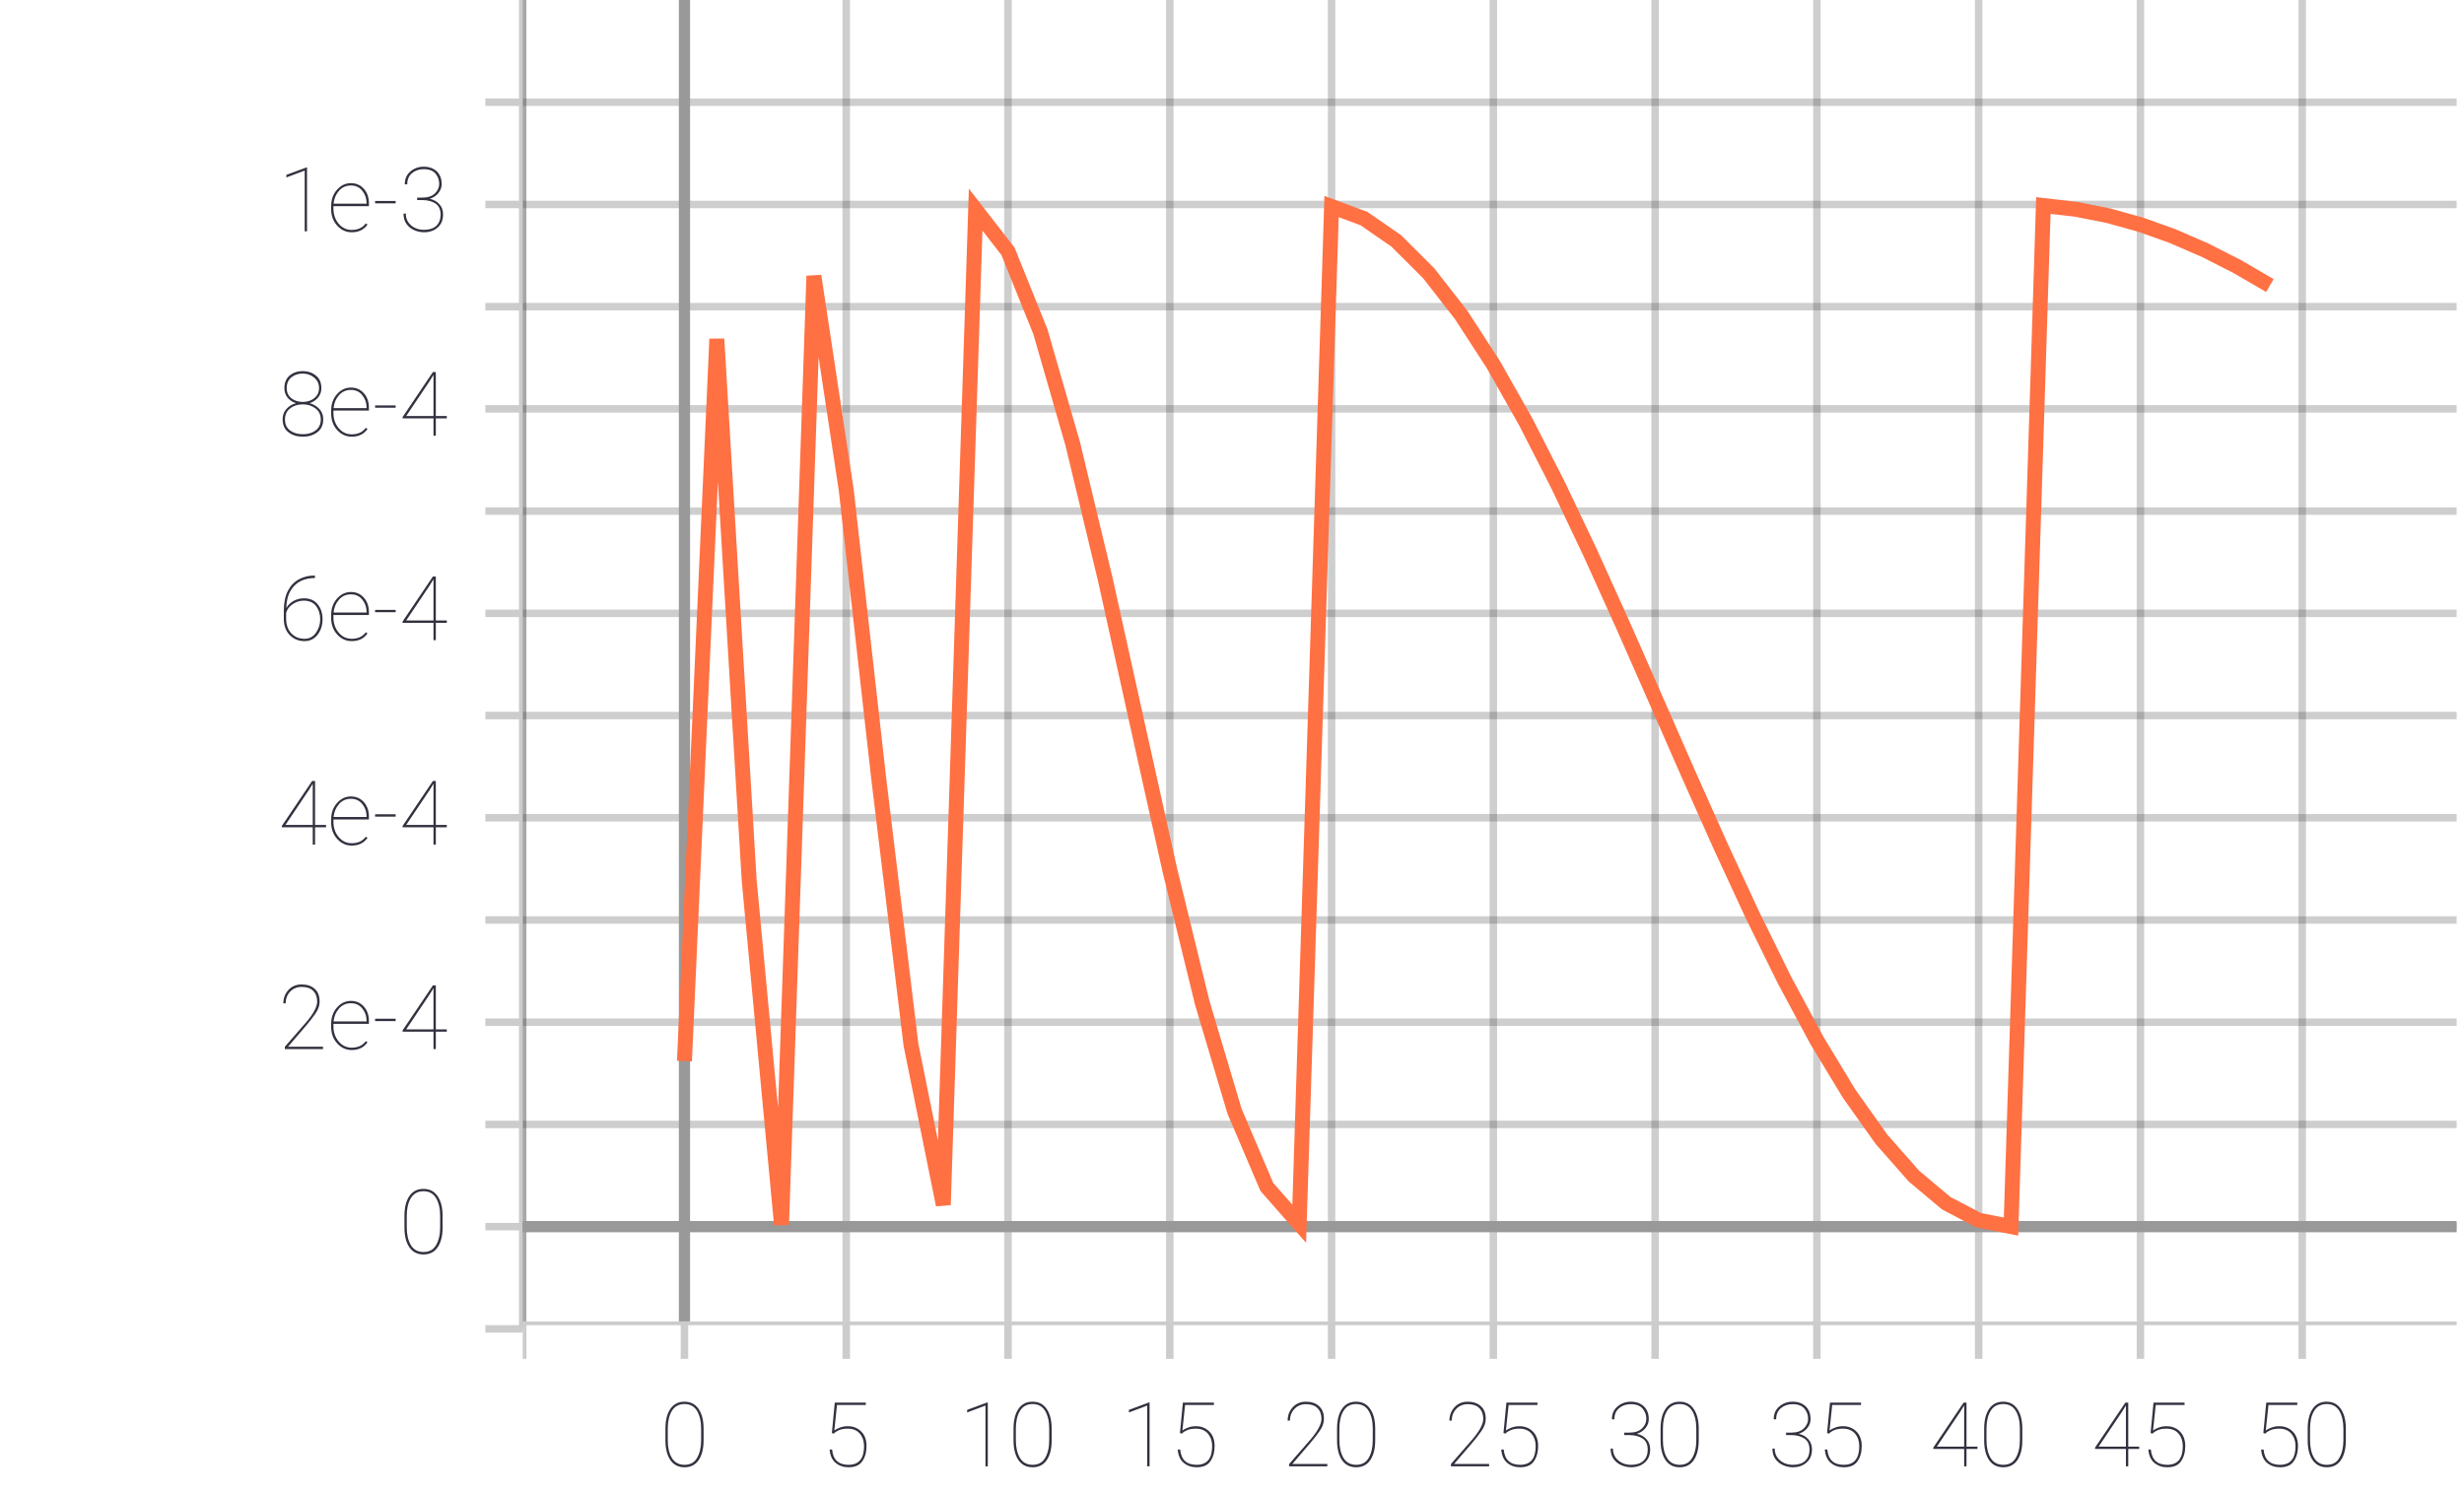
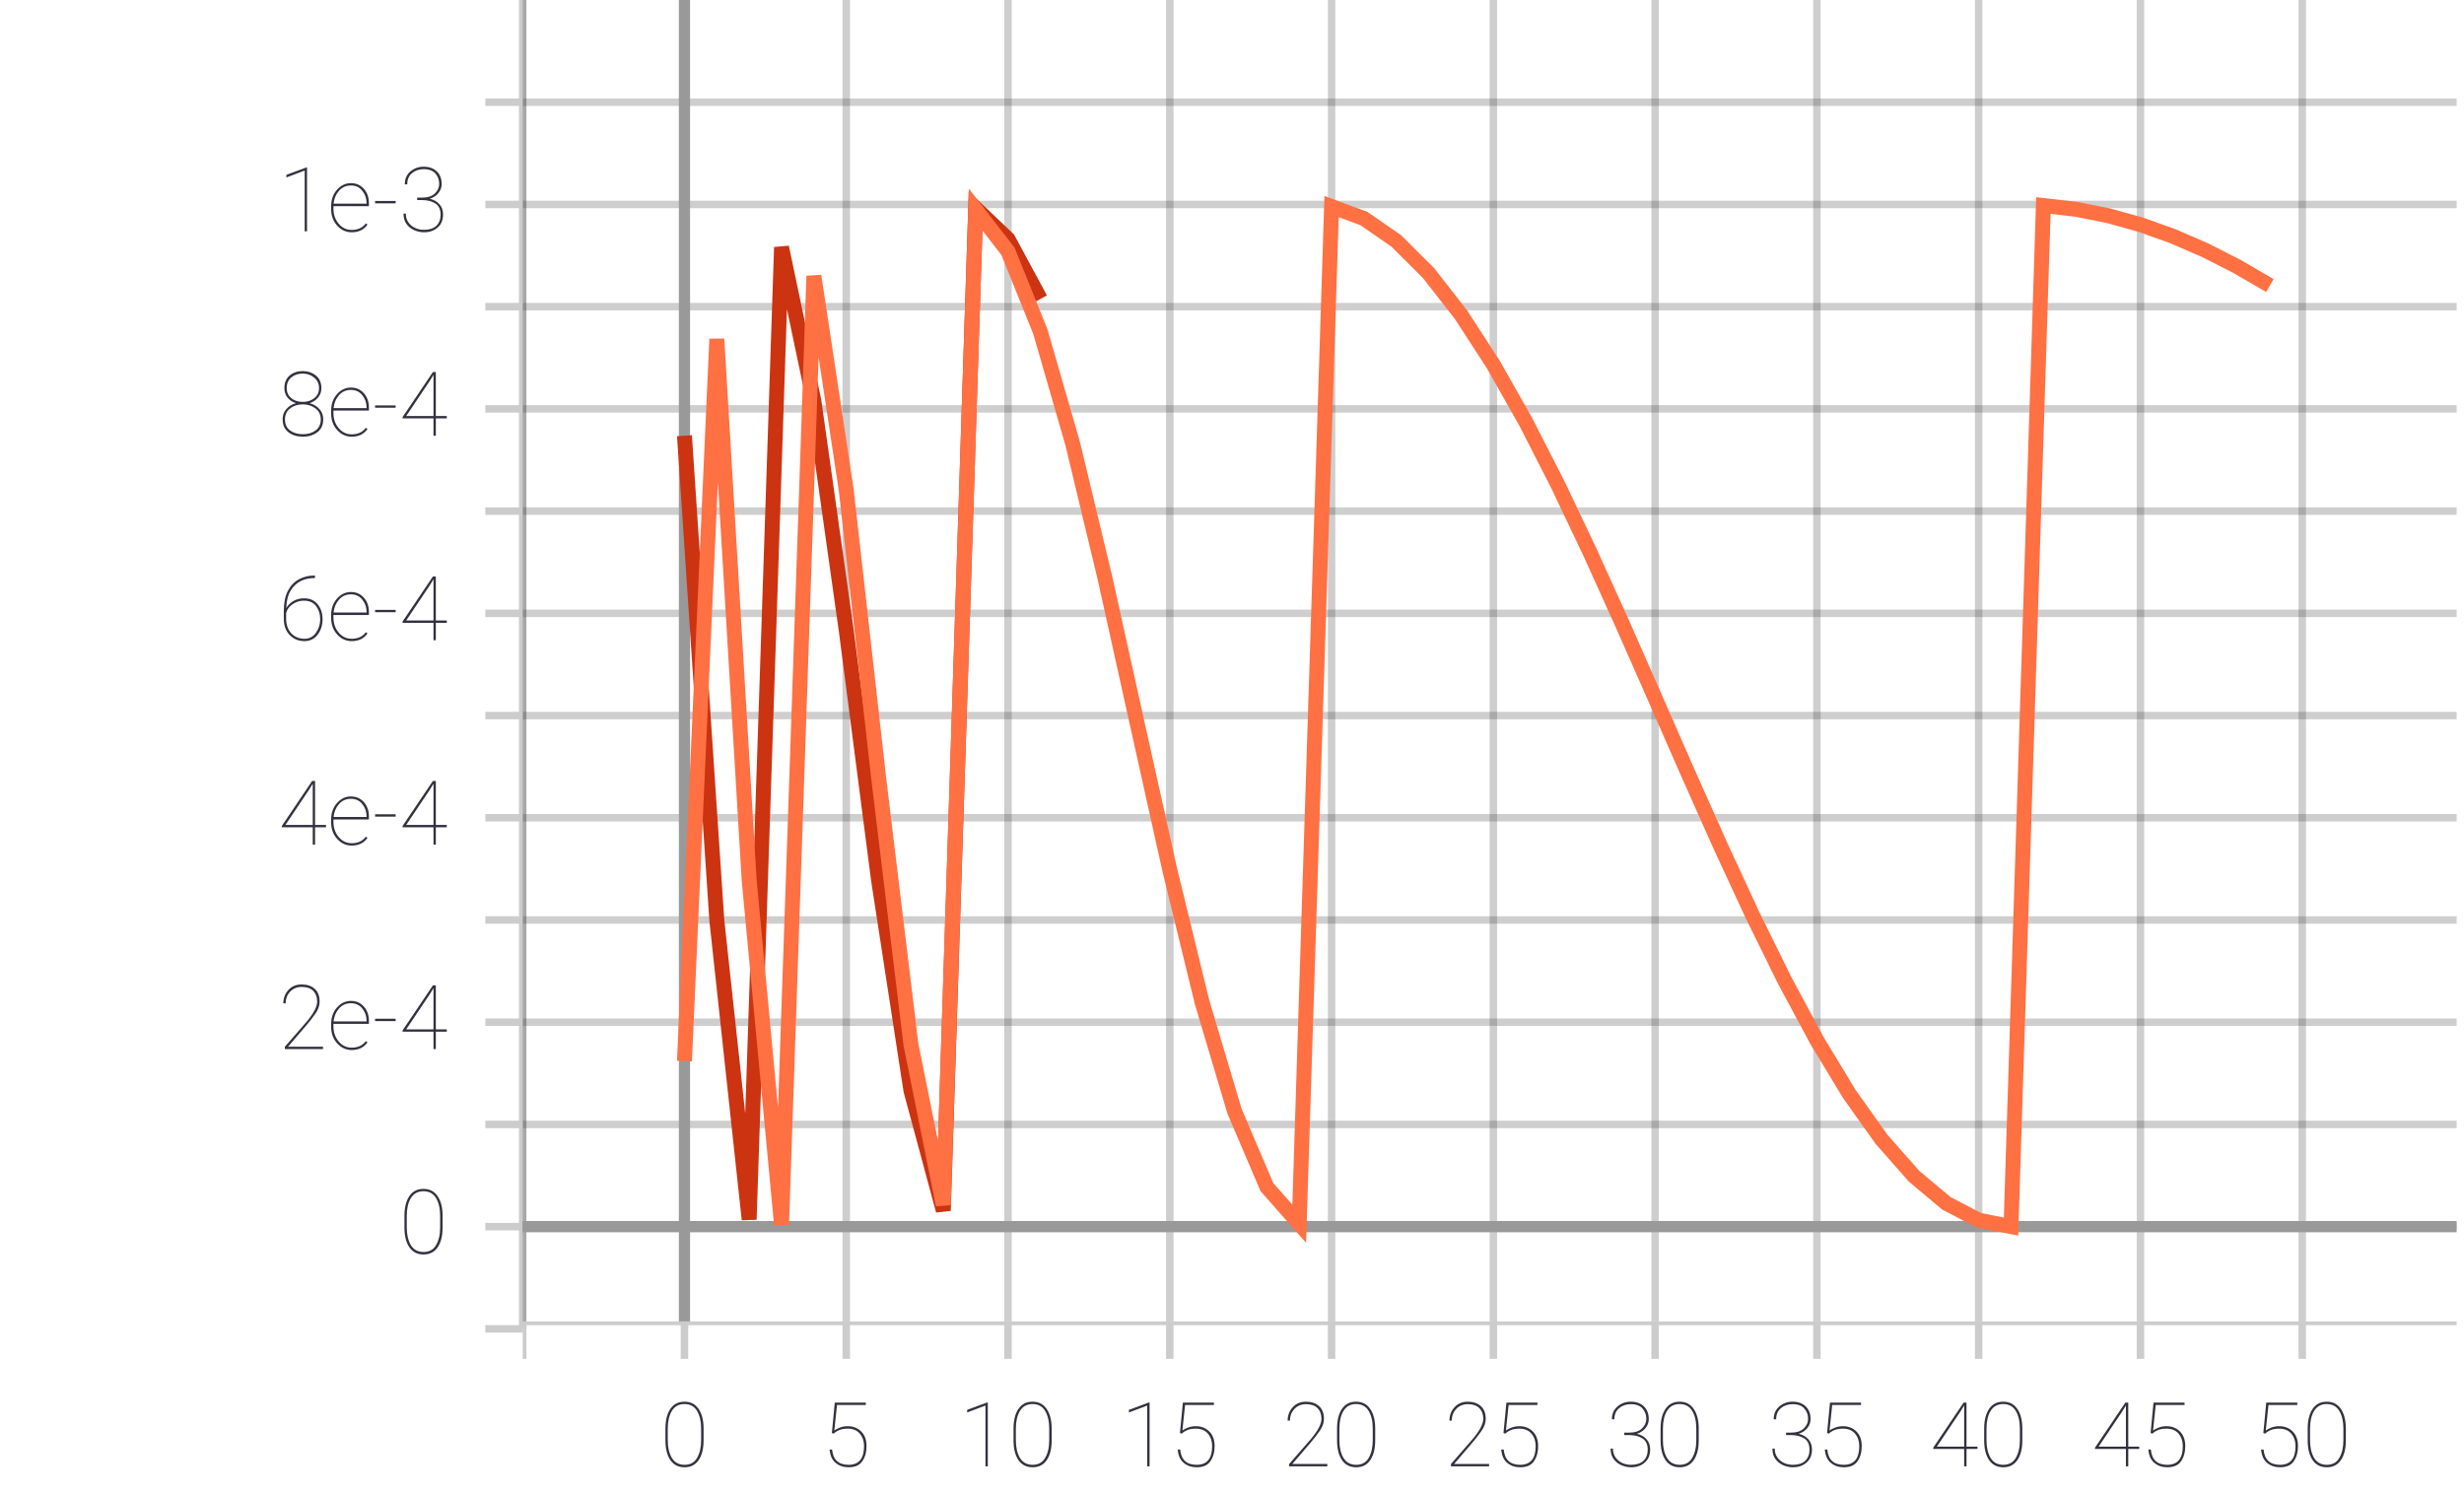
<svg xmlns="http://www.w3.org/2000/svg" viewBox="0 0 329.987 199.987">
  <g>
    <g>
      <g>
        <g>
          <g>
            <line x1="70" y1="177.987" x2="65" y2="177.987" style="visibility: inherit;" fill="rgb(0, 0, 0)" stroke="rgb(204, 204, 204)" stroke-width="1px" />
            <line x1="70" y1="164.296" x2="65" y2="164.296" style="visibility: inherit;" fill="rgb(0, 0, 0)" stroke="rgb(204, 204, 204)" stroke-width="1px" />
            <line x1="70" y1="150.604" x2="65" y2="150.604" style="visibility: inherit;" fill="rgb(0, 0, 0)" stroke="rgb(204, 204, 204)" stroke-width="1px" />
            <line x1="70" y1="136.913" x2="65" y2="136.913" style="visibility: inherit;" fill="rgb(0, 0, 0)" stroke="rgb(204, 204, 204)" stroke-width="1px" />
            <line x1="70" y1="123.222" x2="65" y2="123.222" style="visibility: inherit;" fill="rgb(0, 0, 0)" stroke="rgb(204, 204, 204)" stroke-width="1px" />
            <line x1="70" y1="109.53" x2="65" y2="109.53" style="visibility: inherit;" fill="rgb(0, 0, 0)" stroke="rgb(204, 204, 204)" stroke-width="1px" />
            <line x1="70" y1="95.839" x2="65" y2="95.839" style="visibility: inherit;" fill="rgb(0, 0, 0)" stroke="rgb(204, 204, 204)" stroke-width="1px" />
            <line x1="70" y1="82.148" x2="65" y2="82.148" style="visibility: inherit;" fill="rgb(0, 0, 0)" stroke="rgb(204, 204, 204)" stroke-width="1px" />
            <line x1="70" y1="68.457" x2="65" y2="68.457" style="visibility: inherit;" fill="rgb(0, 0, 0)" stroke="rgb(204, 204, 204)" stroke-width="1px" />
            <line x1="70" y1="54.765" x2="65" y2="54.765" style="visibility: inherit;" fill="rgb(0, 0, 0)" stroke="rgb(204, 204, 204)" stroke-width="1px" />
            <line x1="70" y1="41.074" x2="65" y2="41.074" style="visibility: inherit;" fill="rgb(0, 0, 0)" stroke="rgb(204, 204, 204)" stroke-width="1px" />
            <line x1="70" y1="27.383" x2="65" y2="27.383" style="visibility: inherit;" fill="rgb(0, 0, 0)" stroke="rgb(204, 204, 204)" stroke-width="1px" />
            <line x1="70" y1="13.691" x2="65" y2="13.691" style="visibility: inherit;" fill="rgb(0, 0, 0)" stroke="rgb(204, 204, 204)" stroke-width="1px" />
          </g>
          <g transform="translate(60, 0)">
            <text x="0" y="177.987" dx="0em" dy="0.3em" style="text-anchor: end; visibility: hidden; font-family: Roboto, sans-serif; font-size: 12px; font-weight: 200;" fill="rgb(50, 49, 63)" stroke="none" stroke-width="1px">-1e-4</text>
            <text x="0" y="164.296" dx="0em" dy="0.3em" style="text-anchor: end; visibility: inherit; font-family: Roboto, sans-serif; font-size: 12px; font-weight: 200;" fill="rgb(50, 49, 63)" stroke="none" stroke-width="1px">0</text>
            <text x="0" y="150.604" dx="0em" dy="0.3em" style="text-anchor: end; visibility: hidden; font-family: Roboto, sans-serif; font-size: 12px; font-weight: 200;" fill="rgb(50, 49, 63)" stroke="none" stroke-width="1px">1e-4</text>
            <text x="0" y="136.913" dx="0em" dy="0.3em" style="text-anchor: end; visibility: inherit; font-family: Roboto, sans-serif; font-size: 12px; font-weight: 200;" fill="rgb(50, 49, 63)" stroke="none" stroke-width="1px">2e-4</text>
            <text x="0" y="123.222" dx="0em" dy="0.3em" style="text-anchor: end; visibility: hidden; font-family: Roboto, sans-serif; font-size: 12px; font-weight: 200;" fill="rgb(50, 49, 63)" stroke="none" stroke-width="1px">3e-4</text>
            <text x="0" y="109.53" dx="0em" dy="0.3em" style="text-anchor: end; visibility: inherit; font-family: Roboto, sans-serif; font-size: 12px; font-weight: 200;" fill="rgb(50, 49, 63)" stroke="none" stroke-width="1px">4e-4</text>
            <text x="0" y="95.839" dx="0em" dy="0.3em" style="text-anchor: end; visibility: hidden; font-family: Roboto, sans-serif; font-size: 12px; font-weight: 200;" fill="rgb(50, 49, 63)" stroke="none" stroke-width="1px">5e-4</text>
            <text x="0" y="82.148" dx="0em" dy="0.3em" style="text-anchor: end; visibility: inherit; font-family: Roboto, sans-serif; font-size: 12px; font-weight: 200;" fill="rgb(50, 49, 63)" stroke="none" stroke-width="1px">6e-4</text>
            <text x="0" y="68.457" dx="0em" dy="0.3em" style="text-anchor: end; visibility: hidden; font-family: Roboto, sans-serif; font-size: 12px; font-weight: 200;" fill="rgb(50, 49, 63)" stroke="none" stroke-width="1px">7e-4</text>
            <text x="0" y="54.765" dx="0em" dy="0.3em" style="text-anchor: end; visibility: inherit; font-family: Roboto, sans-serif; font-size: 12px; font-weight: 200;" fill="rgb(50, 49, 63)" stroke="none" stroke-width="1px">8e-4</text>
            <text x="0" y="41.074" dx="0em" dy="0.3em" style="text-anchor: end; visibility: hidden; font-family: Roboto, sans-serif; font-size: 12px; font-weight: 200;" fill="rgb(50, 49, 63)" stroke="none" stroke-width="1px">9e-4</text>
            <text x="0" y="27.383" dx="0em" dy="0.3em" style="text-anchor: end; visibility: inherit; font-family: Roboto, sans-serif; font-size: 12px; font-weight: 200;" fill="rgb(50, 49, 63)" stroke="none" stroke-width="1px">1e-3</text>
            <text x="0" y="13.691" dx="0em" dy="0.3em" style="text-anchor: end; visibility: hidden; font-family: Roboto, sans-serif; font-size: 12px; font-weight: 200;" fill="rgb(50, 49, 63)" stroke="none" stroke-width="1px">1.1e-3</text>
          </g>
          <line x1="70" y1="0" x2="70" y2="177.987" fill="rgb(0, 0, 0)" stroke="rgb(204, 204, 204)" stroke-width="1px" />
        </g>
      </g>
      <g transform="translate(70, 0)" clip-path="url(#clip_0)">
        <clipPath id="clip_0">
          <rect width="259" height="177" />
        </clipPath>
        <g>
          <g>
            <g>
              <line x1="0" y1="0" x2="0" y2="177.987" fill="rgb(0, 0, 0)" stroke="rgb(60, 60, 60)" stroke-width="1px" opacity="0.25" />
              <line x1="21.666" y1="0" x2="21.666" y2="177.987" fill="rgb(0, 0, 0)" stroke="rgb(60, 60, 60)" stroke-width="1px" opacity="0.25" />
              <line x1="43.331" y1="0" x2="43.331" y2="177.987" fill="rgb(0, 0, 0)" stroke="rgb(60, 60, 60)" stroke-width="1px" opacity="0.25" />
              <line x1="64.997" y1="0" x2="64.997" y2="177.987" fill="rgb(0, 0, 0)" stroke="rgb(60, 60, 60)" stroke-width="1px" opacity="0.25" />
              <line x1="86.662" y1="0" x2="86.662" y2="177.987" fill="rgb(0, 0, 0)" stroke="rgb(60, 60, 60)" stroke-width="1px" opacity="0.25" />
              <line x1="108.328" y1="0" x2="108.328" y2="177.987" fill="rgb(0, 0, 0)" stroke="rgb(60, 60, 60)" stroke-width="1px" opacity="0.25" />
              <line x1="129.994" y1="0" x2="129.994" y2="177.987" fill="rgb(0, 0, 0)" stroke="rgb(60, 60, 60)" stroke-width="1px" opacity="0.25" />
              <line x1="151.659" y1="0" x2="151.659" y2="177.987" fill="rgb(0, 0, 0)" stroke="rgb(60, 60, 60)" stroke-width="1px" opacity="0.25" />
              <line x1="173.325" y1="0" x2="173.325" y2="177.987" fill="rgb(0, 0, 0)" stroke="rgb(60, 60, 60)" stroke-width="1px" opacity="0.25" />
              <line x1="194.99" y1="0" x2="194.99" y2="177.987" fill="rgb(0, 0, 0)" stroke="rgb(60, 60, 60)" stroke-width="1px" opacity="0.25" />
              <line x1="216.656" y1="0" x2="216.656" y2="177.987" fill="rgb(0, 0, 0)" stroke="rgb(60, 60, 60)" stroke-width="1px" opacity="0.25" />
              <line x1="238.321" y1="0" x2="238.321" y2="177.987" fill="rgb(0, 0, 0)" stroke="rgb(60, 60, 60)" stroke-width="1px" opacity="0.25" />
              <line x1="259.987" y1="0" x2="259.987" y2="177.987" fill="rgb(0, 0, 0)" stroke="rgb(60, 60, 60)" stroke-width="1px" opacity="0.25" />
            </g>
            <g>
              <line x1="0" y1="177.987" x2="259.987" y2="177.987" fill="rgb(0, 0, 0)" stroke="rgb(60, 60, 60)" stroke-width="1px" opacity="0.25" />
              <line x1="0" y1="164.296" x2="259.987" y2="164.296" fill="rgb(0, 0, 0)" stroke="rgb(60, 60, 60)" stroke-width="1px" opacity="0.25" />
              <line x1="0" y1="150.604" x2="259.987" y2="150.604" fill="rgb(0, 0, 0)" stroke="rgb(60, 60, 60)" stroke-width="1px" opacity="0.25" />
              <line x1="0" y1="136.913" x2="259.987" y2="136.913" fill="rgb(0, 0, 0)" stroke="rgb(60, 60, 60)" stroke-width="1px" opacity="0.25" />
              <line x1="0" y1="123.222" x2="259.987" y2="123.222" fill="rgb(0, 0, 0)" stroke="rgb(60, 60, 60)" stroke-width="1px" opacity="0.25" />
              <line x1="0" y1="109.53" x2="259.987" y2="109.53" fill="rgb(0, 0, 0)" stroke="rgb(60, 60, 60)" stroke-width="1px" opacity="0.25" />
              <line x1="0" y1="95.839" x2="259.987" y2="95.839" fill="rgb(0, 0, 0)" stroke="rgb(60, 60, 60)" stroke-width="1px" opacity="0.25" />
              <line x1="0" y1="82.148" x2="259.987" y2="82.148" fill="rgb(0, 0, 0)" stroke="rgb(60, 60, 60)" stroke-width="1px" opacity="0.25" />
              <line x1="0" y1="68.457" x2="259.987" y2="68.457" fill="rgb(0, 0, 0)" stroke="rgb(60, 60, 60)" stroke-width="1px" opacity="0.25" />
              <line x1="0" y1="54.765" x2="259.987" y2="54.765" fill="rgb(0, 0, 0)" stroke="rgb(60, 60, 60)" stroke-width="1px" opacity="0.25" />
              <line x1="0" y1="41.074" x2="259.987" y2="41.074" fill="rgb(0, 0, 0)" stroke="rgb(60, 60, 60)" stroke-width="1px" opacity="0.25" />
              <line x1="0" y1="27.383" x2="259.987" y2="27.383" fill="rgb(0, 0, 0)" stroke="rgb(60, 60, 60)" stroke-width="1px" opacity="0.25" />
              <line x1="0" y1="13.691" x2="259.987" y2="13.691" fill="rgb(0, 0, 0)" stroke="rgb(60, 60, 60)" stroke-width="1px" opacity="0.25" />
            </g>
          </g>
        </g>
        <g>
          <g>
            <line x1="0" y1="164.296" x2="259.987" y2="164.296" fill="rgb(0, 0, 0)" stroke="rgb(153, 153, 153)" stroke-width="1.5px" />
          </g>
        </g>
        <g>
          <g>
            <line x1="21.666" y1="0" x2="21.666" y2="177.987" fill="rgb(0, 0, 0)" stroke="rgb(153, 153, 153)" stroke-width="1.5px" />
          </g>
        </g>
        <g>
          <g>
            <g>
              <g>
                <g>
+                   <path stroke="rgb(204, 51, 17)" stroke-width="2px" d="M21.666,58.358L25.999,123.252L30.332,163.339L34.665,33.111L38.998,53.7L43.331,84.433L47.664,117.912L51.997,146.077L56.331,162.149L60.664,27.894L64.997,32.019L69.33,40.044" style="fill: none;" fill="none" />
+                 </g>
+                 <g>
                  <path stroke="rgb(255, 112, 67)" stroke-width="2px" d="M21.666,142.123L25.999,45.4L30.332,117.912L34.665,164.043L38.998,36.961L43.331,65.626L47.664,104.117L51.997,139.915L56.331,161.379L60.664,28.078L64.997,33.667L69.33,44.418L73.663,59.439L77.996,77.482L82.329,97.049L86.662,116.516L90.995,134.266L95.329,148.825L99.662,158.985L103.995,163.902L108.328,27.665L112.661,29.272L116.994,32.268L121.327,36.59L125.66,42.148L129.994,48.827L134.327,56.487L138.66,64.968L142.993,74.093L147.326,83.672L151.659,93.505L155.992,103.387L160.325,113.111L164.658,122.474L168.992,131.282L173.325,139.351L177.658,146.511L181.991,152.614L186.324,157.532L190.657,161.163L194.99,163.431L199.323,164.288L203.656,27.527L207.99,28.027L212.323,28.881L216.656,30.085L220.989,31.632L225.322,33.514L229.655,35.722L233.988,38.244" style="fill: none;" fill="none" />
                </g>
              </g>
            </g>
          </g>
        </g>
      </g>
      <g transform="translate(70, 177)" clip-path="url(#clip_1)">
        <clipPath id="clip_1">
          <rect width="259" height="21" />
        </clipPath>
        <g>
          <g>
            <line x1="0" y1="0" x2="0" y2="5" style="visibility: inherit;" fill="rgb(0, 0, 0)" stroke="rgb(204, 204, 204)" stroke-width="1px" />
            <line x1="21.666" y1="0" x2="21.666" y2="5" style="visibility: inherit;" fill="rgb(0, 0, 0)" stroke="rgb(204, 204, 204)" stroke-width="1px" />
            <line x1="43.331" y1="0" x2="43.331" y2="5" style="visibility: inherit;" fill="rgb(0, 0, 0)" stroke="rgb(204, 204, 204)" stroke-width="1px" />
            <line x1="64.997" y1="0" x2="64.997" y2="5" style="visibility: inherit;" fill="rgb(0, 0, 0)" stroke="rgb(204, 204, 204)" stroke-width="1px" />
            <line x1="86.662" y1="0" x2="86.662" y2="5" style="visibility: inherit;" fill="rgb(0, 0, 0)" stroke="rgb(204, 204, 204)" stroke-width="1px" />
            <line x1="108.328" y1="0" x2="108.328" y2="5" style="visibility: inherit;" fill="rgb(0, 0, 0)" stroke="rgb(204, 204, 204)" stroke-width="1px" />
            <line x1="129.994" y1="0" x2="129.994" y2="5" style="visibility: inherit;" fill="rgb(0, 0, 0)" stroke="rgb(204, 204, 204)" stroke-width="1px" />
            <line x1="151.659" y1="0" x2="151.659" y2="5" style="visibility: inherit;" fill="rgb(0, 0, 0)" stroke="rgb(204, 204, 204)" stroke-width="1px" />
            <line x1="173.325" y1="0" x2="173.325" y2="5" style="visibility: inherit;" fill="rgb(0, 0, 0)" stroke="rgb(204, 204, 204)" stroke-width="1px" />
            <line x1="194.99" y1="0" x2="194.99" y2="5" style="visibility: inherit;" fill="rgb(0, 0, 0)" stroke="rgb(204, 204, 204)" stroke-width="1px" />
            <line x1="216.656" y1="0" x2="216.656" y2="5" style="visibility: inherit;" fill="rgb(0, 0, 0)" stroke="rgb(204, 204, 204)" stroke-width="1px" />
            <line x1="238.321" y1="0" x2="238.321" y2="5" style="visibility: inherit;" fill="rgb(0, 0, 0)" stroke="rgb(204, 204, 204)" stroke-width="1px" />
            <line x1="259.987" y1="0" x2="259.987" y2="5" style="visibility: inherit;" fill="rgb(0, 0, 0)" stroke="rgb(204, 204, 204)" stroke-width="1px" />
          </g>
          <g transform="translate(0, 8)">
            <text x="0" y="0" dx="0em" dy="0.95em" style="text-anchor: middle; visibility: hidden; font-family: Roboto, sans-serif; font-size: 12px; font-weight: 200;" fill="rgb(50, 49, 63)" stroke="none" stroke-width="1px">-5</text>
            <text x="21.666" y="0" dx="0em" dy="0.95em" style="text-anchor: middle; visibility: inherit; font-family: Roboto, sans-serif; font-size: 12px; font-weight: 200;" fill="rgb(50, 49, 63)" stroke="none" stroke-width="1px">0</text>
            <text x="43.331" y="0" dx="0em" dy="0.95em" style="text-anchor: middle; visibility: inherit; font-family: Roboto, sans-serif; font-size: 12px; font-weight: 200;" fill="rgb(50, 49, 63)" stroke="none" stroke-width="1px">5</text>
            <text x="64.997" y="0" dx="0em" dy="0.95em" style="text-anchor: middle; visibility: inherit; font-family: Roboto, sans-serif; font-size: 12px; font-weight: 200;" fill="rgb(50, 49, 63)" stroke="none" stroke-width="1px">10</text>
            <text x="86.662" y="0" dx="0em" dy="0.95em" style="text-anchor: middle; visibility: inherit; font-family: Roboto, sans-serif; font-size: 12px; font-weight: 200;" fill="rgb(50, 49, 63)" stroke="none" stroke-width="1px">15</text>
            <text x="108.328" y="0" dx="0em" dy="0.95em" style="text-anchor: middle; visibility: inherit; font-family: Roboto, sans-serif; font-size: 12px; font-weight: 200;" fill="rgb(50, 49, 63)" stroke="none" stroke-width="1px">20</text>
            <text x="129.994" y="0" dx="0em" dy="0.95em" style="text-anchor: middle; visibility: inherit; font-family: Roboto, sans-serif; font-size: 12px; font-weight: 200;" fill="rgb(50, 49, 63)" stroke="none" stroke-width="1px">25</text>
            <text x="151.659" y="0" dx="0em" dy="0.95em" style="text-anchor: middle; visibility: inherit; font-family: Roboto, sans-serif; font-size: 12px; font-weight: 200;" fill="rgb(50, 49, 63)" stroke="none" stroke-width="1px">30</text>
            <text x="173.325" y="0" dx="0em" dy="0.95em" style="text-anchor: middle; visibility: inherit; font-family: Roboto, sans-serif; font-size: 12px; font-weight: 200;" fill="rgb(50, 49, 63)" stroke="none" stroke-width="1px">35</text>
            <text x="194.99" y="0" dx="0em" dy="0.95em" style="text-anchor: middle; visibility: inherit; font-family: Roboto, sans-serif; font-size: 12px; font-weight: 200;" fill="rgb(50, 49, 63)" stroke="none" stroke-width="1px">40</text>
            <text x="216.656" y="0" dx="0em" dy="0.95em" style="text-anchor: middle; visibility: inherit; font-family: Roboto, sans-serif; font-size: 12px; font-weight: 200;" fill="rgb(50, 49, 63)" stroke="none" stroke-width="1px">45</text>
            <text x="238.321" y="0" dx="0em" dy="0.95em" style="text-anchor: middle; visibility: inherit; font-family: Roboto, sans-serif; font-size: 12px; font-weight: 200;" fill="rgb(50, 49, 63)" stroke="none" stroke-width="1px">50</text>
            <text x="259.987" y="0" dx="0em" dy="0.95em" style="text-anchor: middle; visibility: hidden; font-family: Roboto, sans-serif; font-size: 12px; font-weight: 200;" fill="rgb(50, 49, 63)" stroke="none" stroke-width="1px">55</text>
          </g>
          <line x1="0" y1="0" x2="259.987" y2="0" fill="rgb(0, 0, 0)" stroke="rgb(204, 204, 204)" stroke-width="1px" />
        </g>
      </g>
    </g>
  </g>
</svg>
